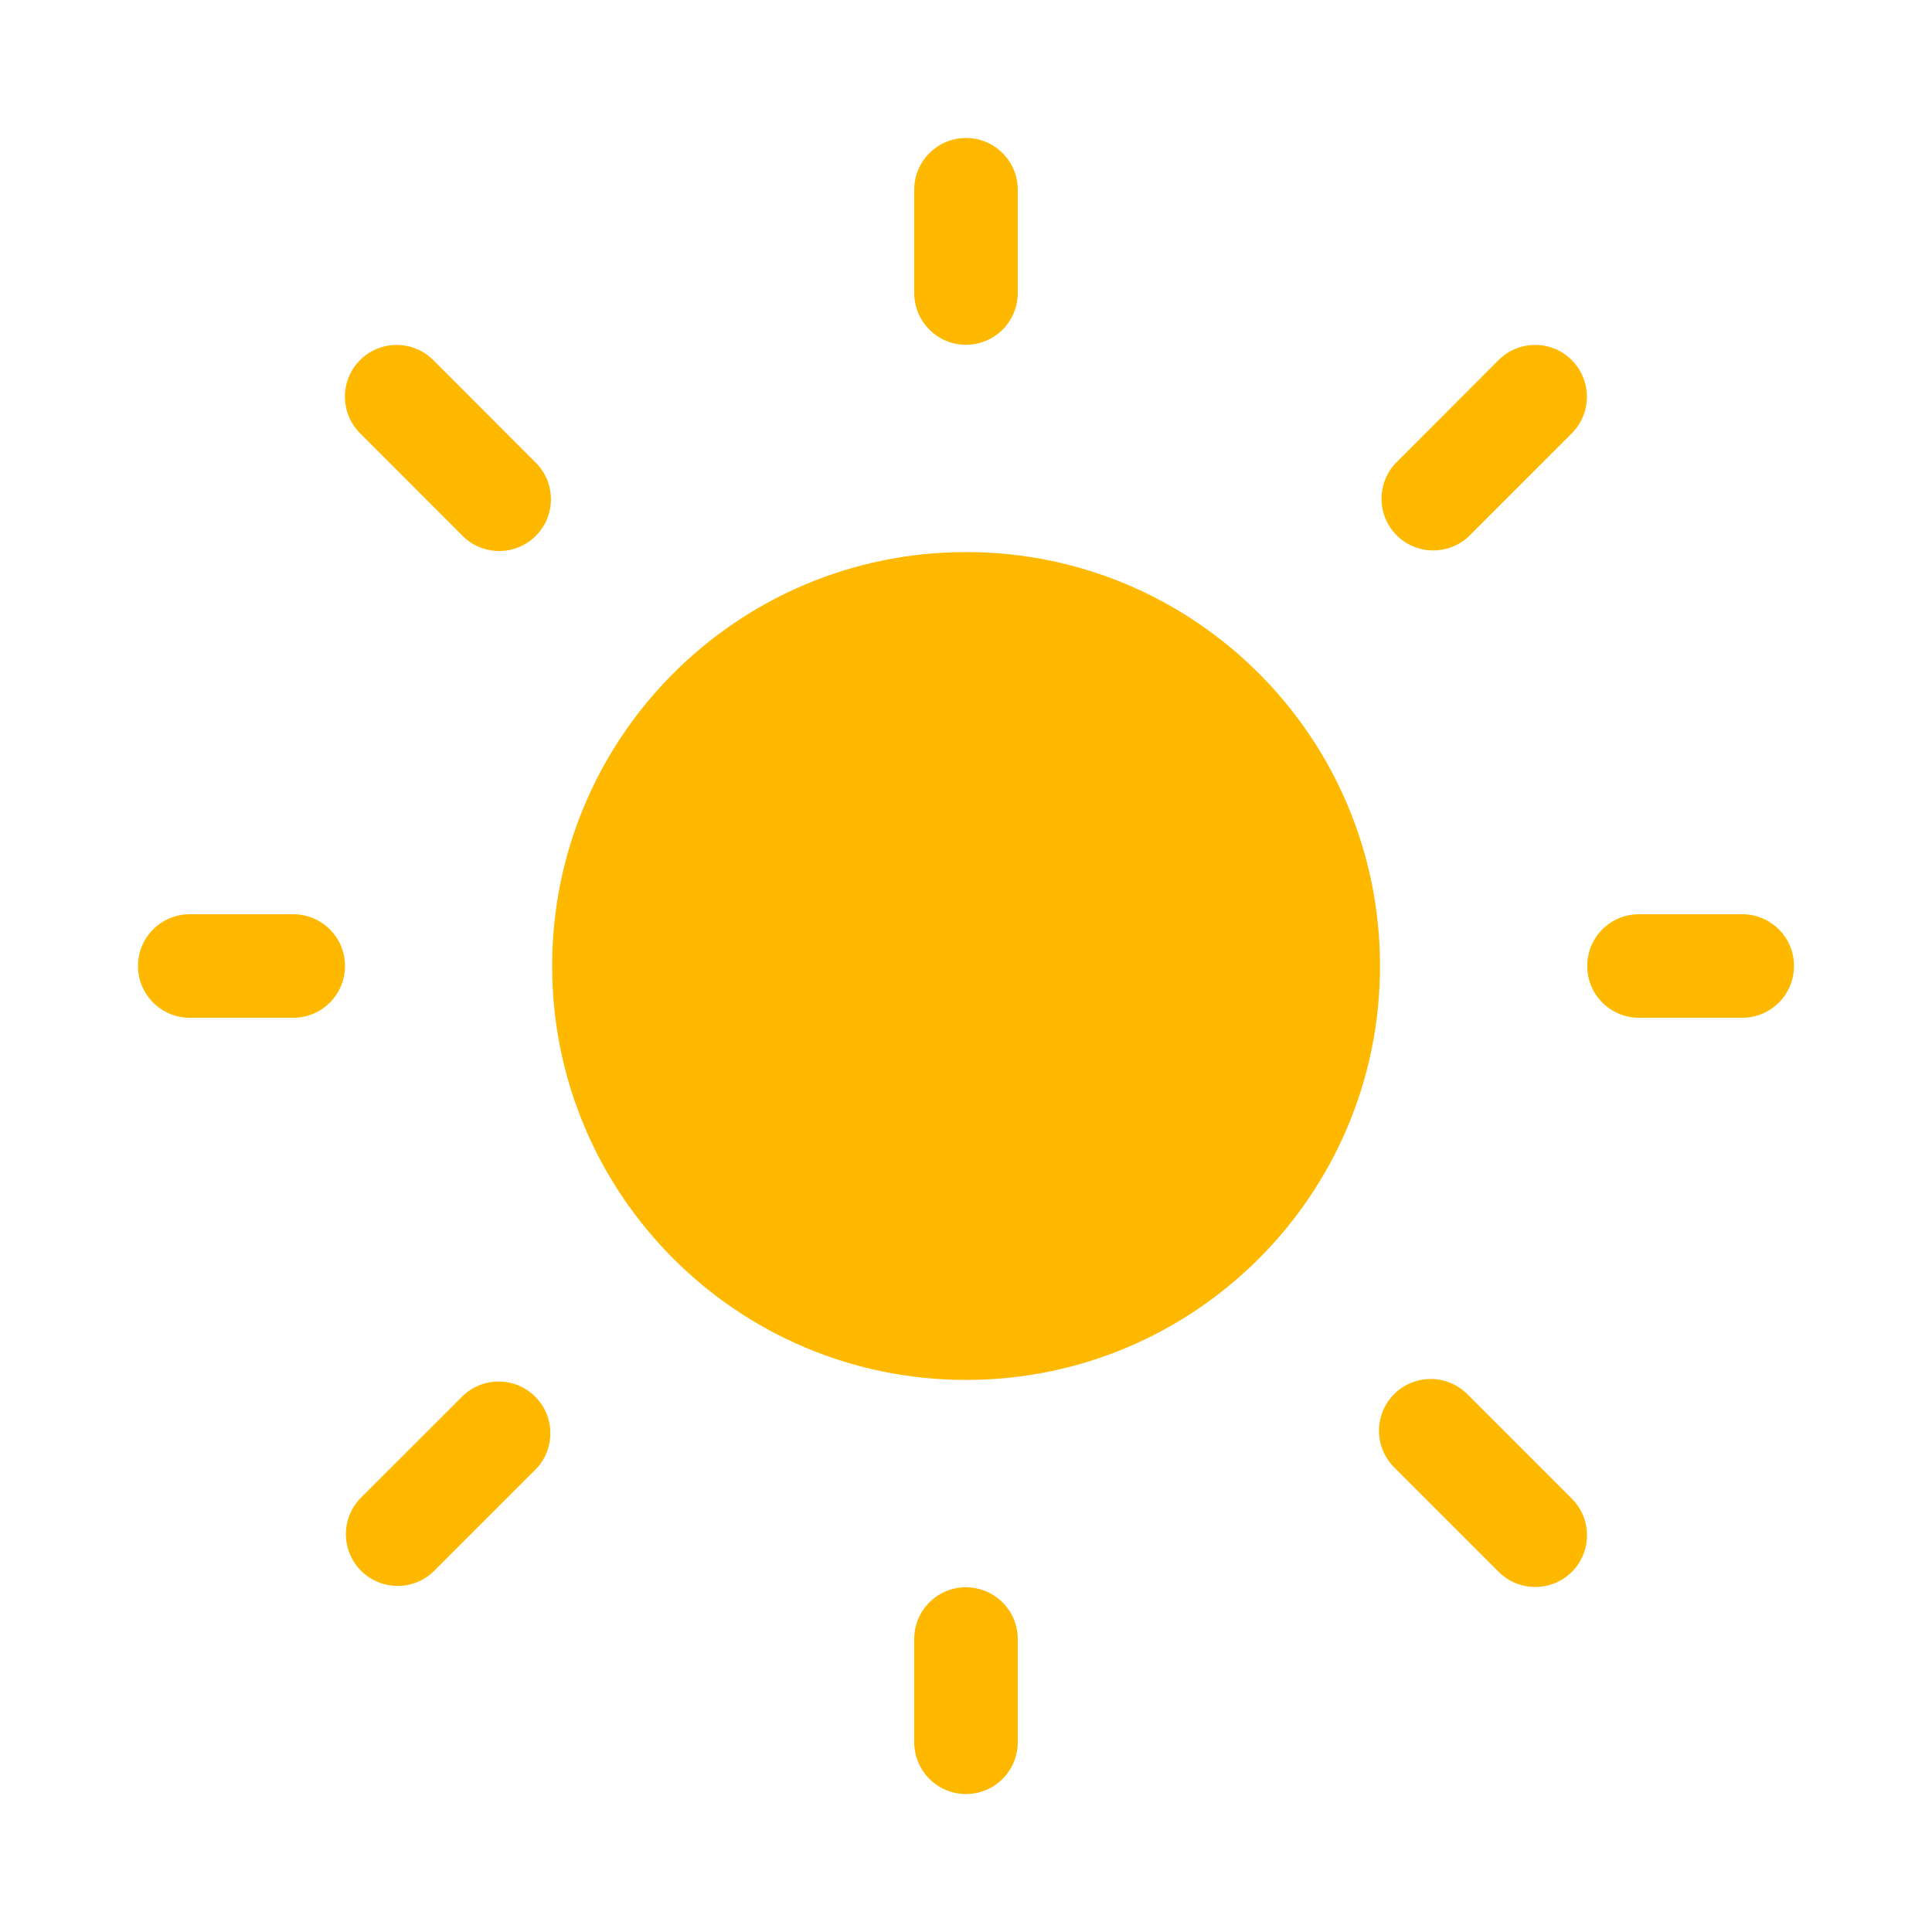
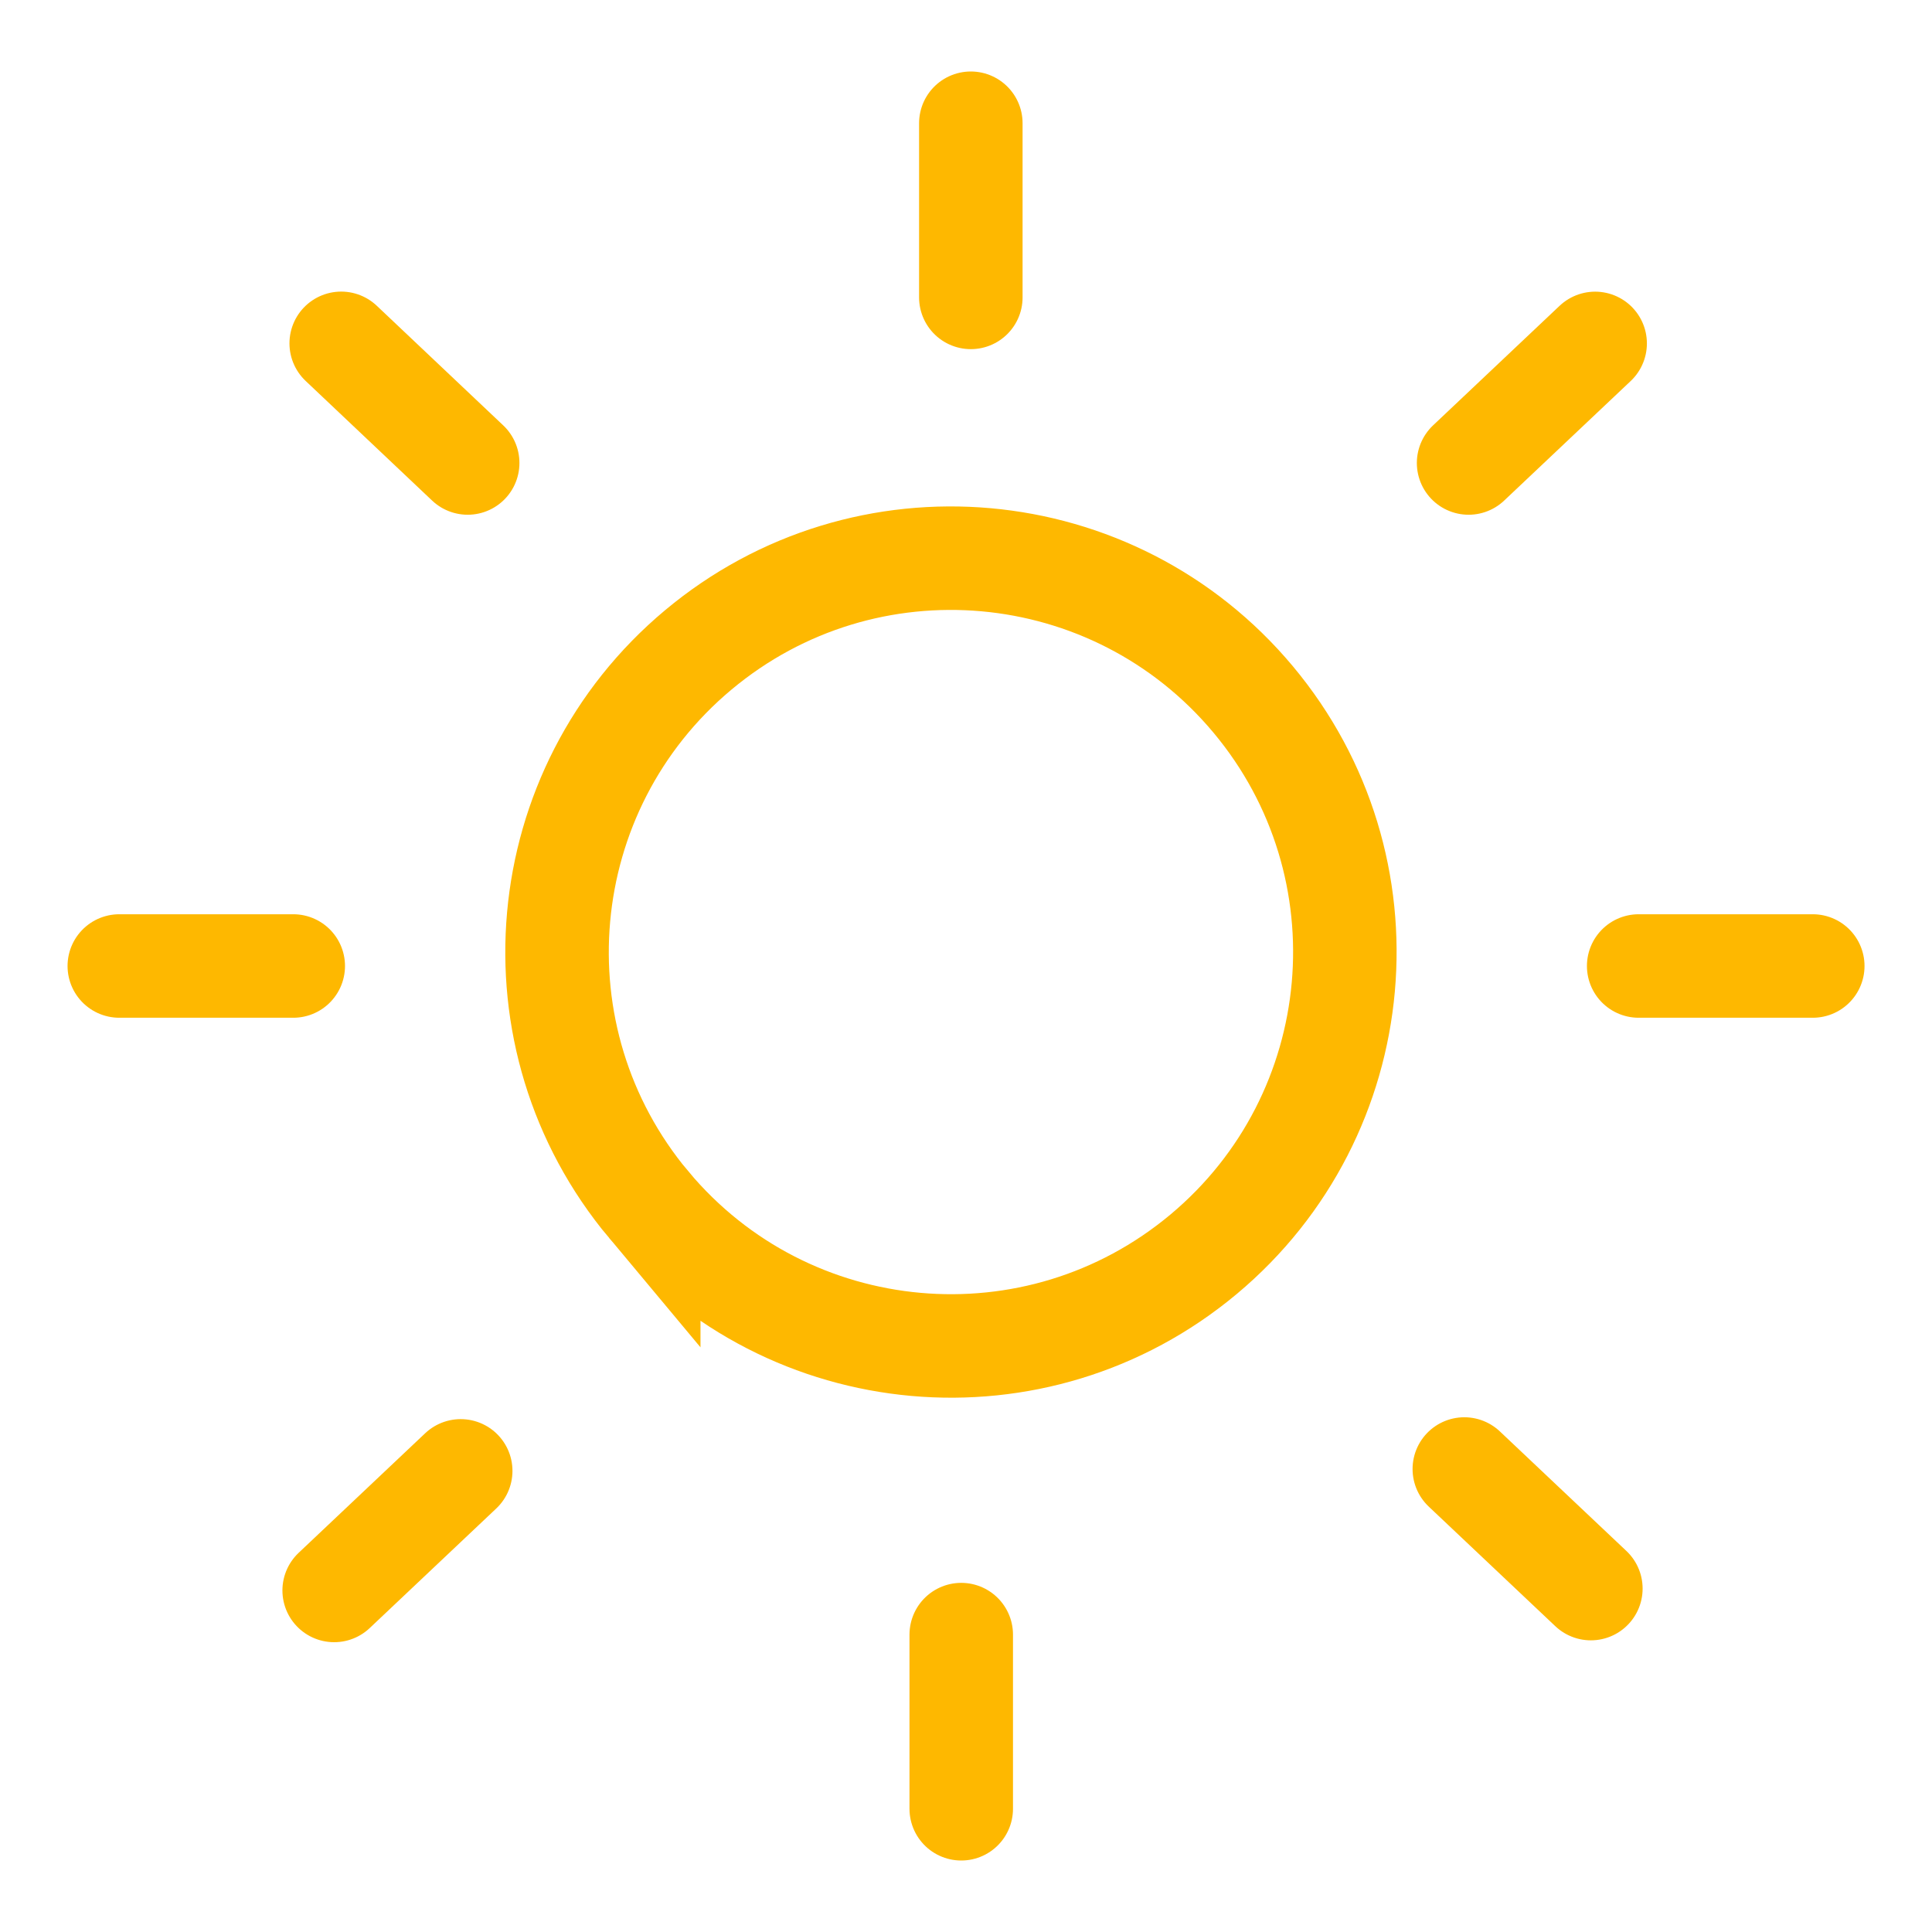
- <svg xmlns="http://www.w3.org/2000/svg" width="24" height="24" fill="none">
-   <path d="M12 1.714a.643.643 0 0 1 .643.643V3.64a.643.643 0 1 1-1.286 0V2.357A.643.643 0 0 1 12 1.714ZM17.143 12a5.142 5.142 0 1 1-10.284 0 5.142 5.142 0 0 1 10.284 0Zm4.5.643a.643.643 0 0 0 0-1.286H20.36a.643.643 0 0 0 0 1.286h1.282ZM12 19.718a.643.643 0 0 1 .643.643v1.282a.642.642 0 1 1-1.286 0V20.36a.643.643 0 0 1 .643-.643Zm-8.357-7.075a.643.643 0 0 0 0-1.286H2.357a.643.643 0 0 0 0 1.286h1.286Zm.83-8.17a.643.643 0 0 1 .909 0L6.668 5.76a.643.643 0 0 1-.909.909L4.473 5.382a.643.643 0 0 1 0-.909Zm.909 15.052a.643.643 0 0 1-.909-.909l1.286-1.285a.643.643 0 0 1 .909.908l-1.286 1.286ZM19.525 4.473a.643.643 0 0 0-.909 0L17.331 5.76a.643.643 0 0 0 .908.909l1.286-1.286a.643.643 0 0 0 0-.909Zm-.908 15.053a.642.642 0 1 0 .909-.909l-1.286-1.286a.643.643 0 1 0-.909.909l1.286 1.286Z" fill="#FEB800" />
+ <svg xmlns="http://www.w3.org/2000/svg" width="28" height="28" fill="none">
+   <path d="M9.402 17.46a5.708 5.708 0 1 1 8.76-7.323 5.708 5.708 0 0 1-8.76 7.322h0ZM21.284 6.71l1.834-1.733M4.843 23.05l1.834-1.733M6.778 6.71 4.945 4.976M21.222 21.29l1.834 1.733M14.07 4.31V1.786M13.931 23.69v2.524M1.729 14H4.25M26.272 14h-2.523" stroke="#FEB800" stroke-width="1.5" stroke-linecap="round" />
</svg>
